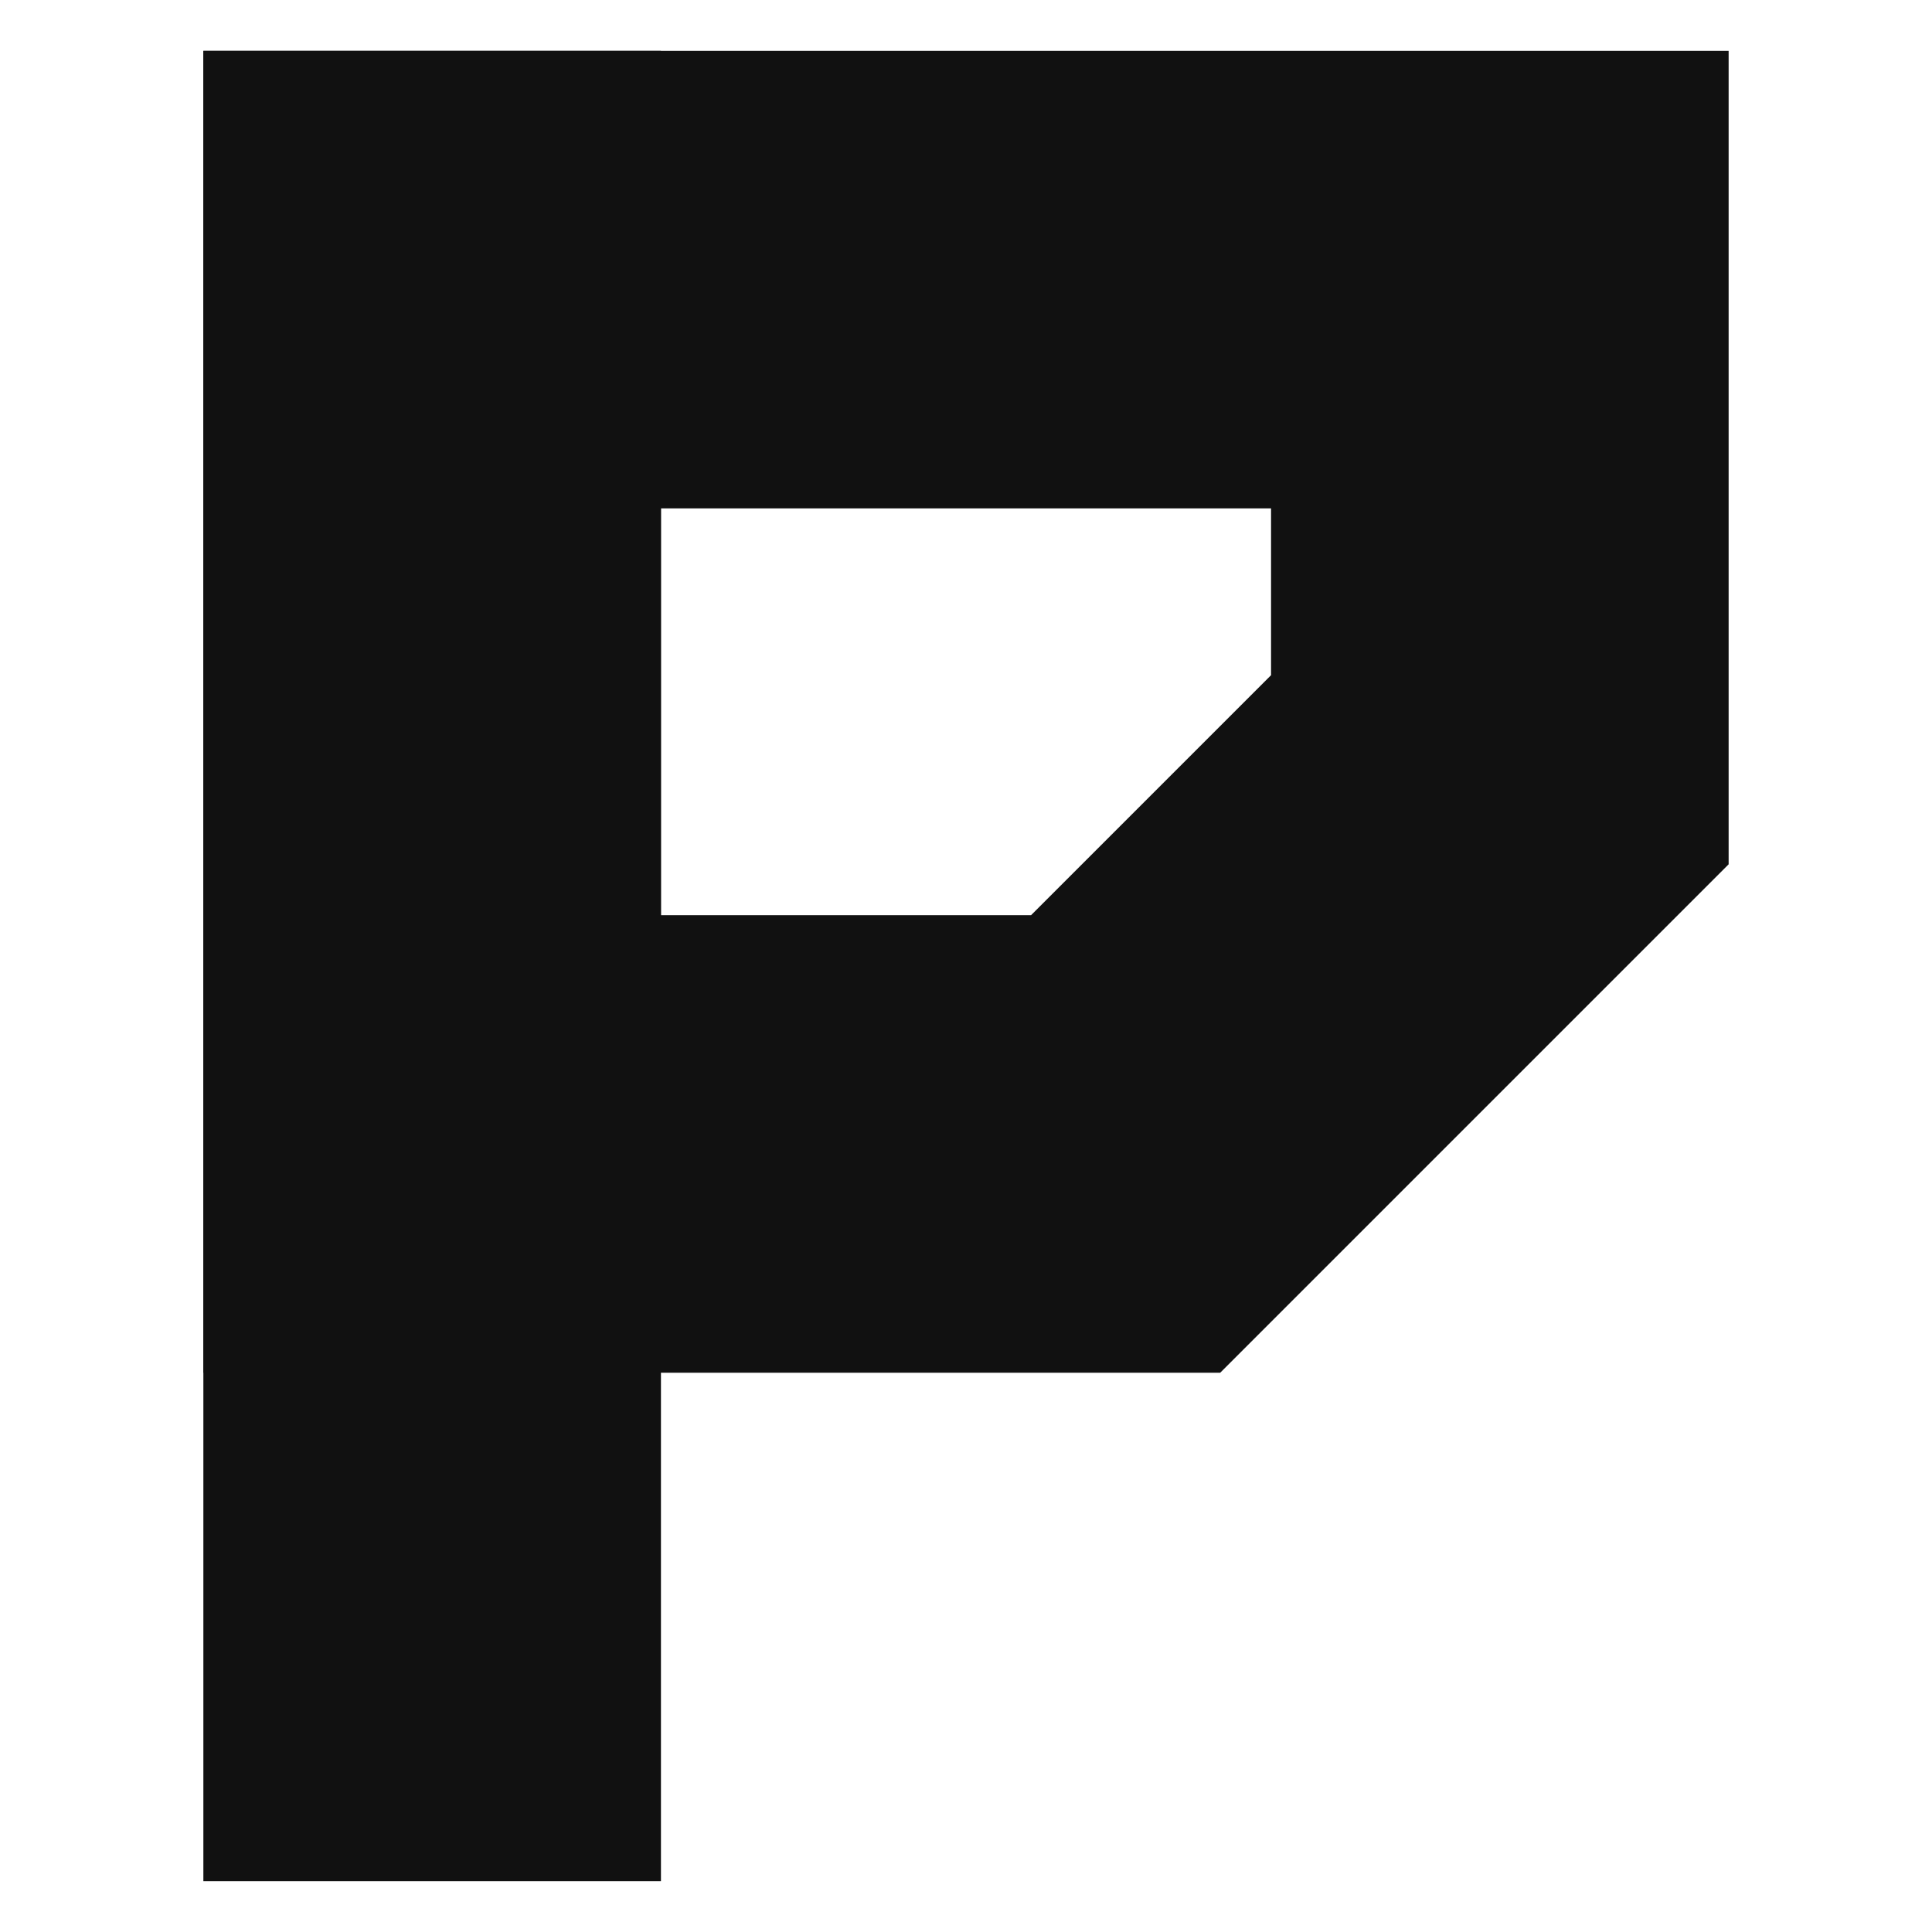
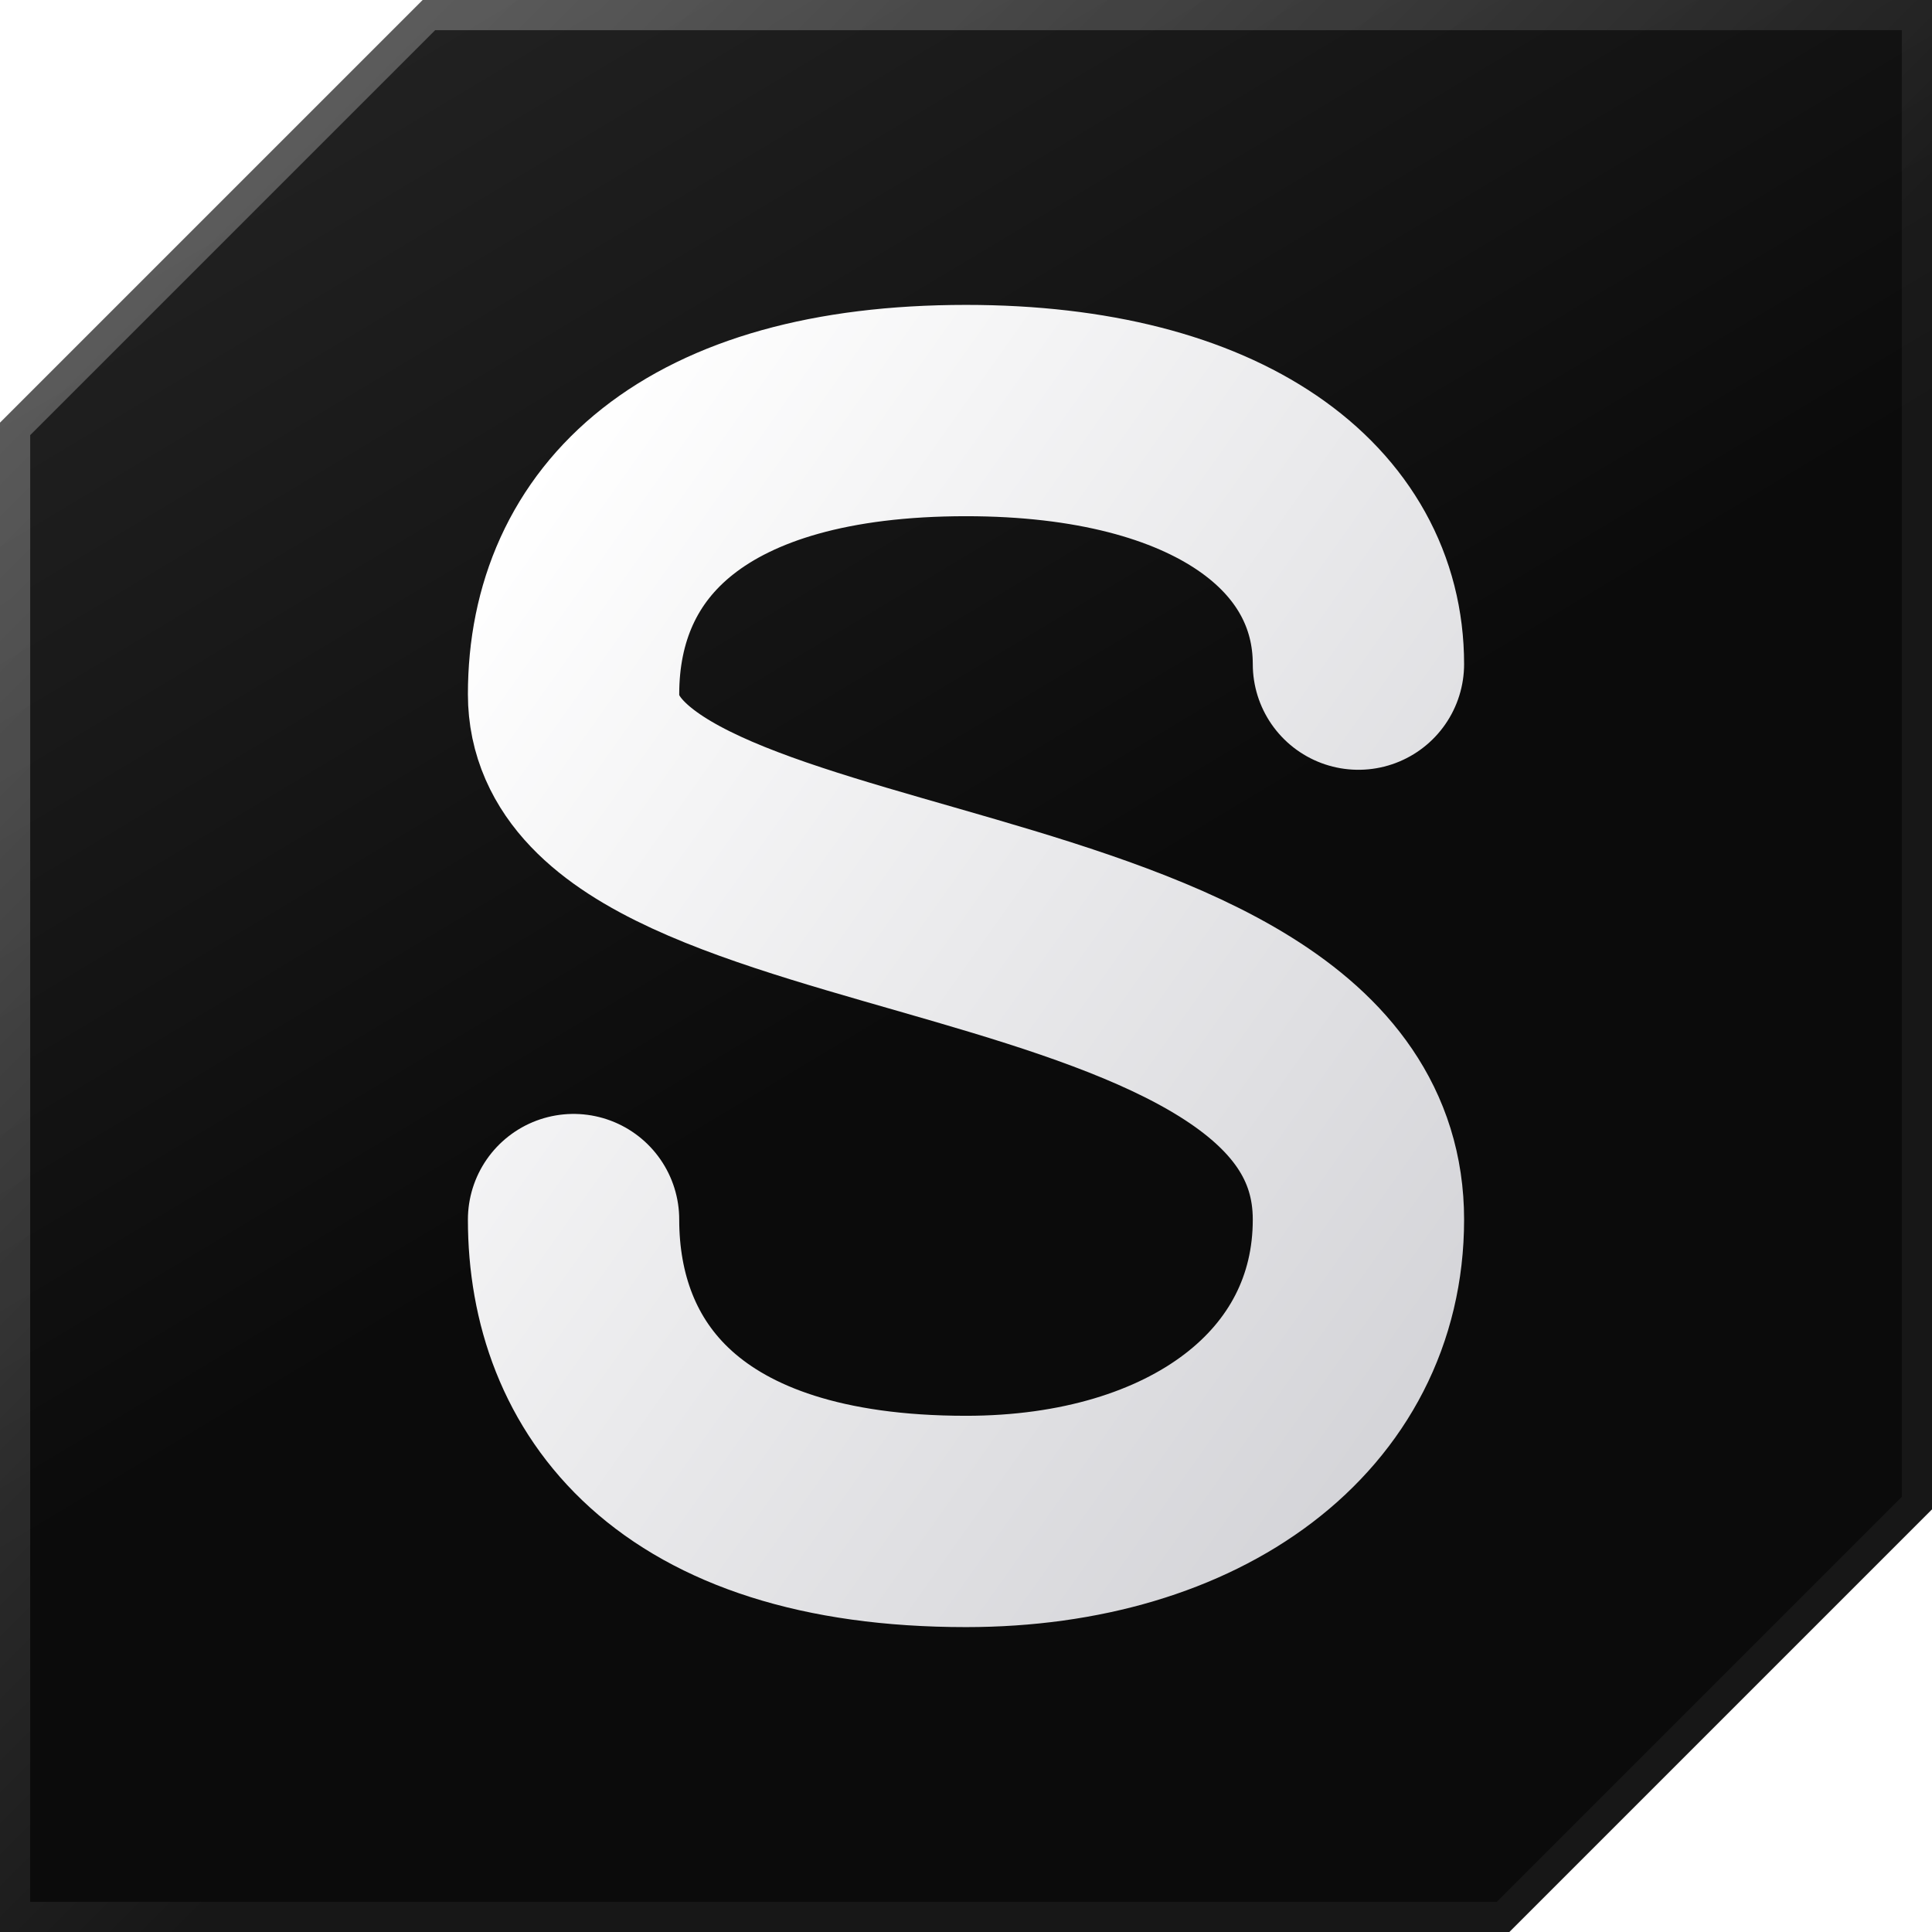
- <svg xmlns="http://www.w3.org/2000/svg" viewBox="7 6.5 19 19">
-   <style>path{fill:#111}@media (prefers-color-scheme:dark){path{fill:#ededed}}</style>
-   <path d="M9 7H13.5V25H9Z" />
-   <path d="M9 7H24V15L19 20H9Z M13.5 11.5V15.5H17.14L19.5 13.14V11.5Z" fill-rule="evenodd" />
+ <svg xmlns="http://www.w3.org/2000/svg" viewBox="0 0 32 32">
+   <defs>
+     <linearGradient id="p27-tile-fill" x1="0" y1="0" x2="0.6" y2="1">
+       <stop offset="0" stop-color="#262626" />
+       <stop offset="0.6" stop-color="#0b0b0b" />
+     </linearGradient>
+     <linearGradient id="p27-tile-rim" x1="0" y1="0" x2="1" y2="1">
+       <stop offset="0" stop-color="#fff" stop-opacity="0.32" />
+       <stop offset="0.55" stop-color="#fff" stop-opacity="0.05" />
+     </linearGradient>
+     <linearGradient id="s-grad" x1="0" y1="0" x2="1" y2="1">
+       <stop offset="0%" stop-color="#ffffff" />
+       <stop offset="100%" stop-color="#d4d4d8" />
+     </linearGradient>
+   </defs>
+   <path d="M7 0H32V25L25 32H0V7Z" fill="url(#p27-tile-fill)" stroke="url(#p27-tile-rim)" stroke-width="1" />
+   <path d="M22.5 11C22.5 8.6 20.2 6.8 16 6.8C11.5 6.8 9.5 8.8 9.5 11.5C9.5 15.6 22.5 14.5 22.5 20.2C22.5 23.2 19.8 25.2 16 25.2C11.2 25.2 9.5 22.8 9.5 20.2" fill="none" stroke="url(#s-grad)" stroke-width="3.5" stroke-linecap="round" stroke-linejoin="round" />
</svg>
